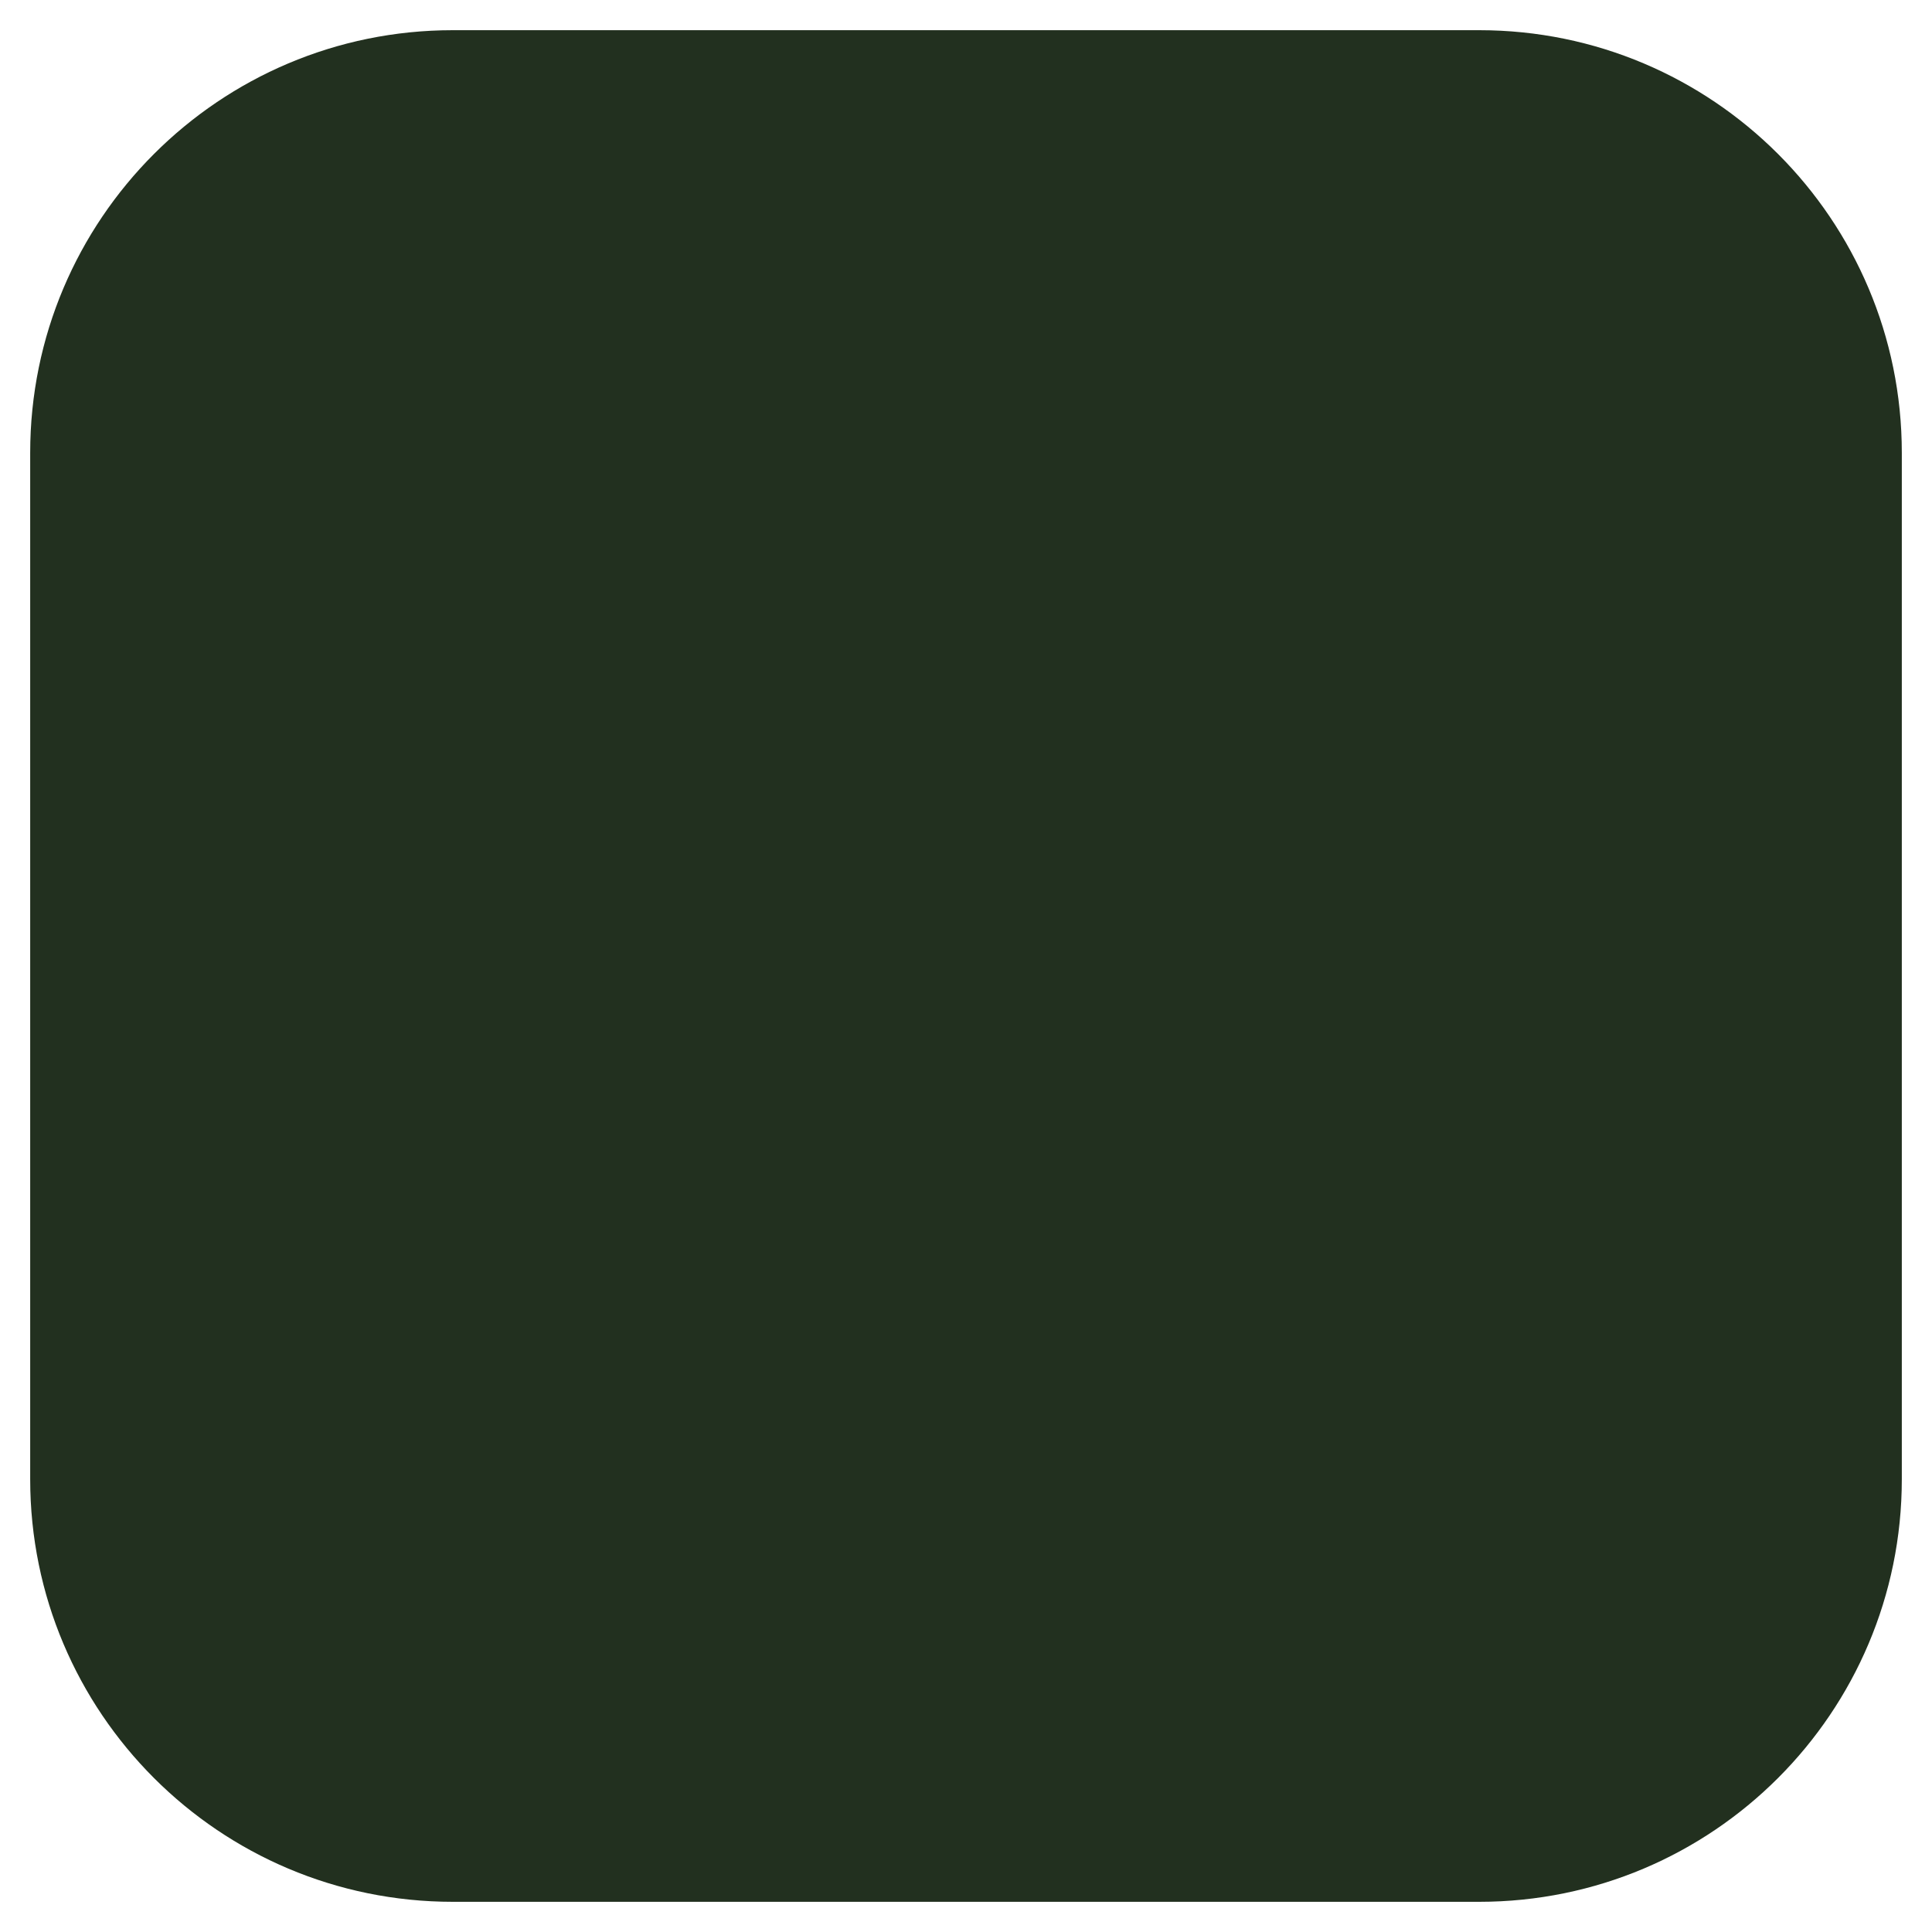
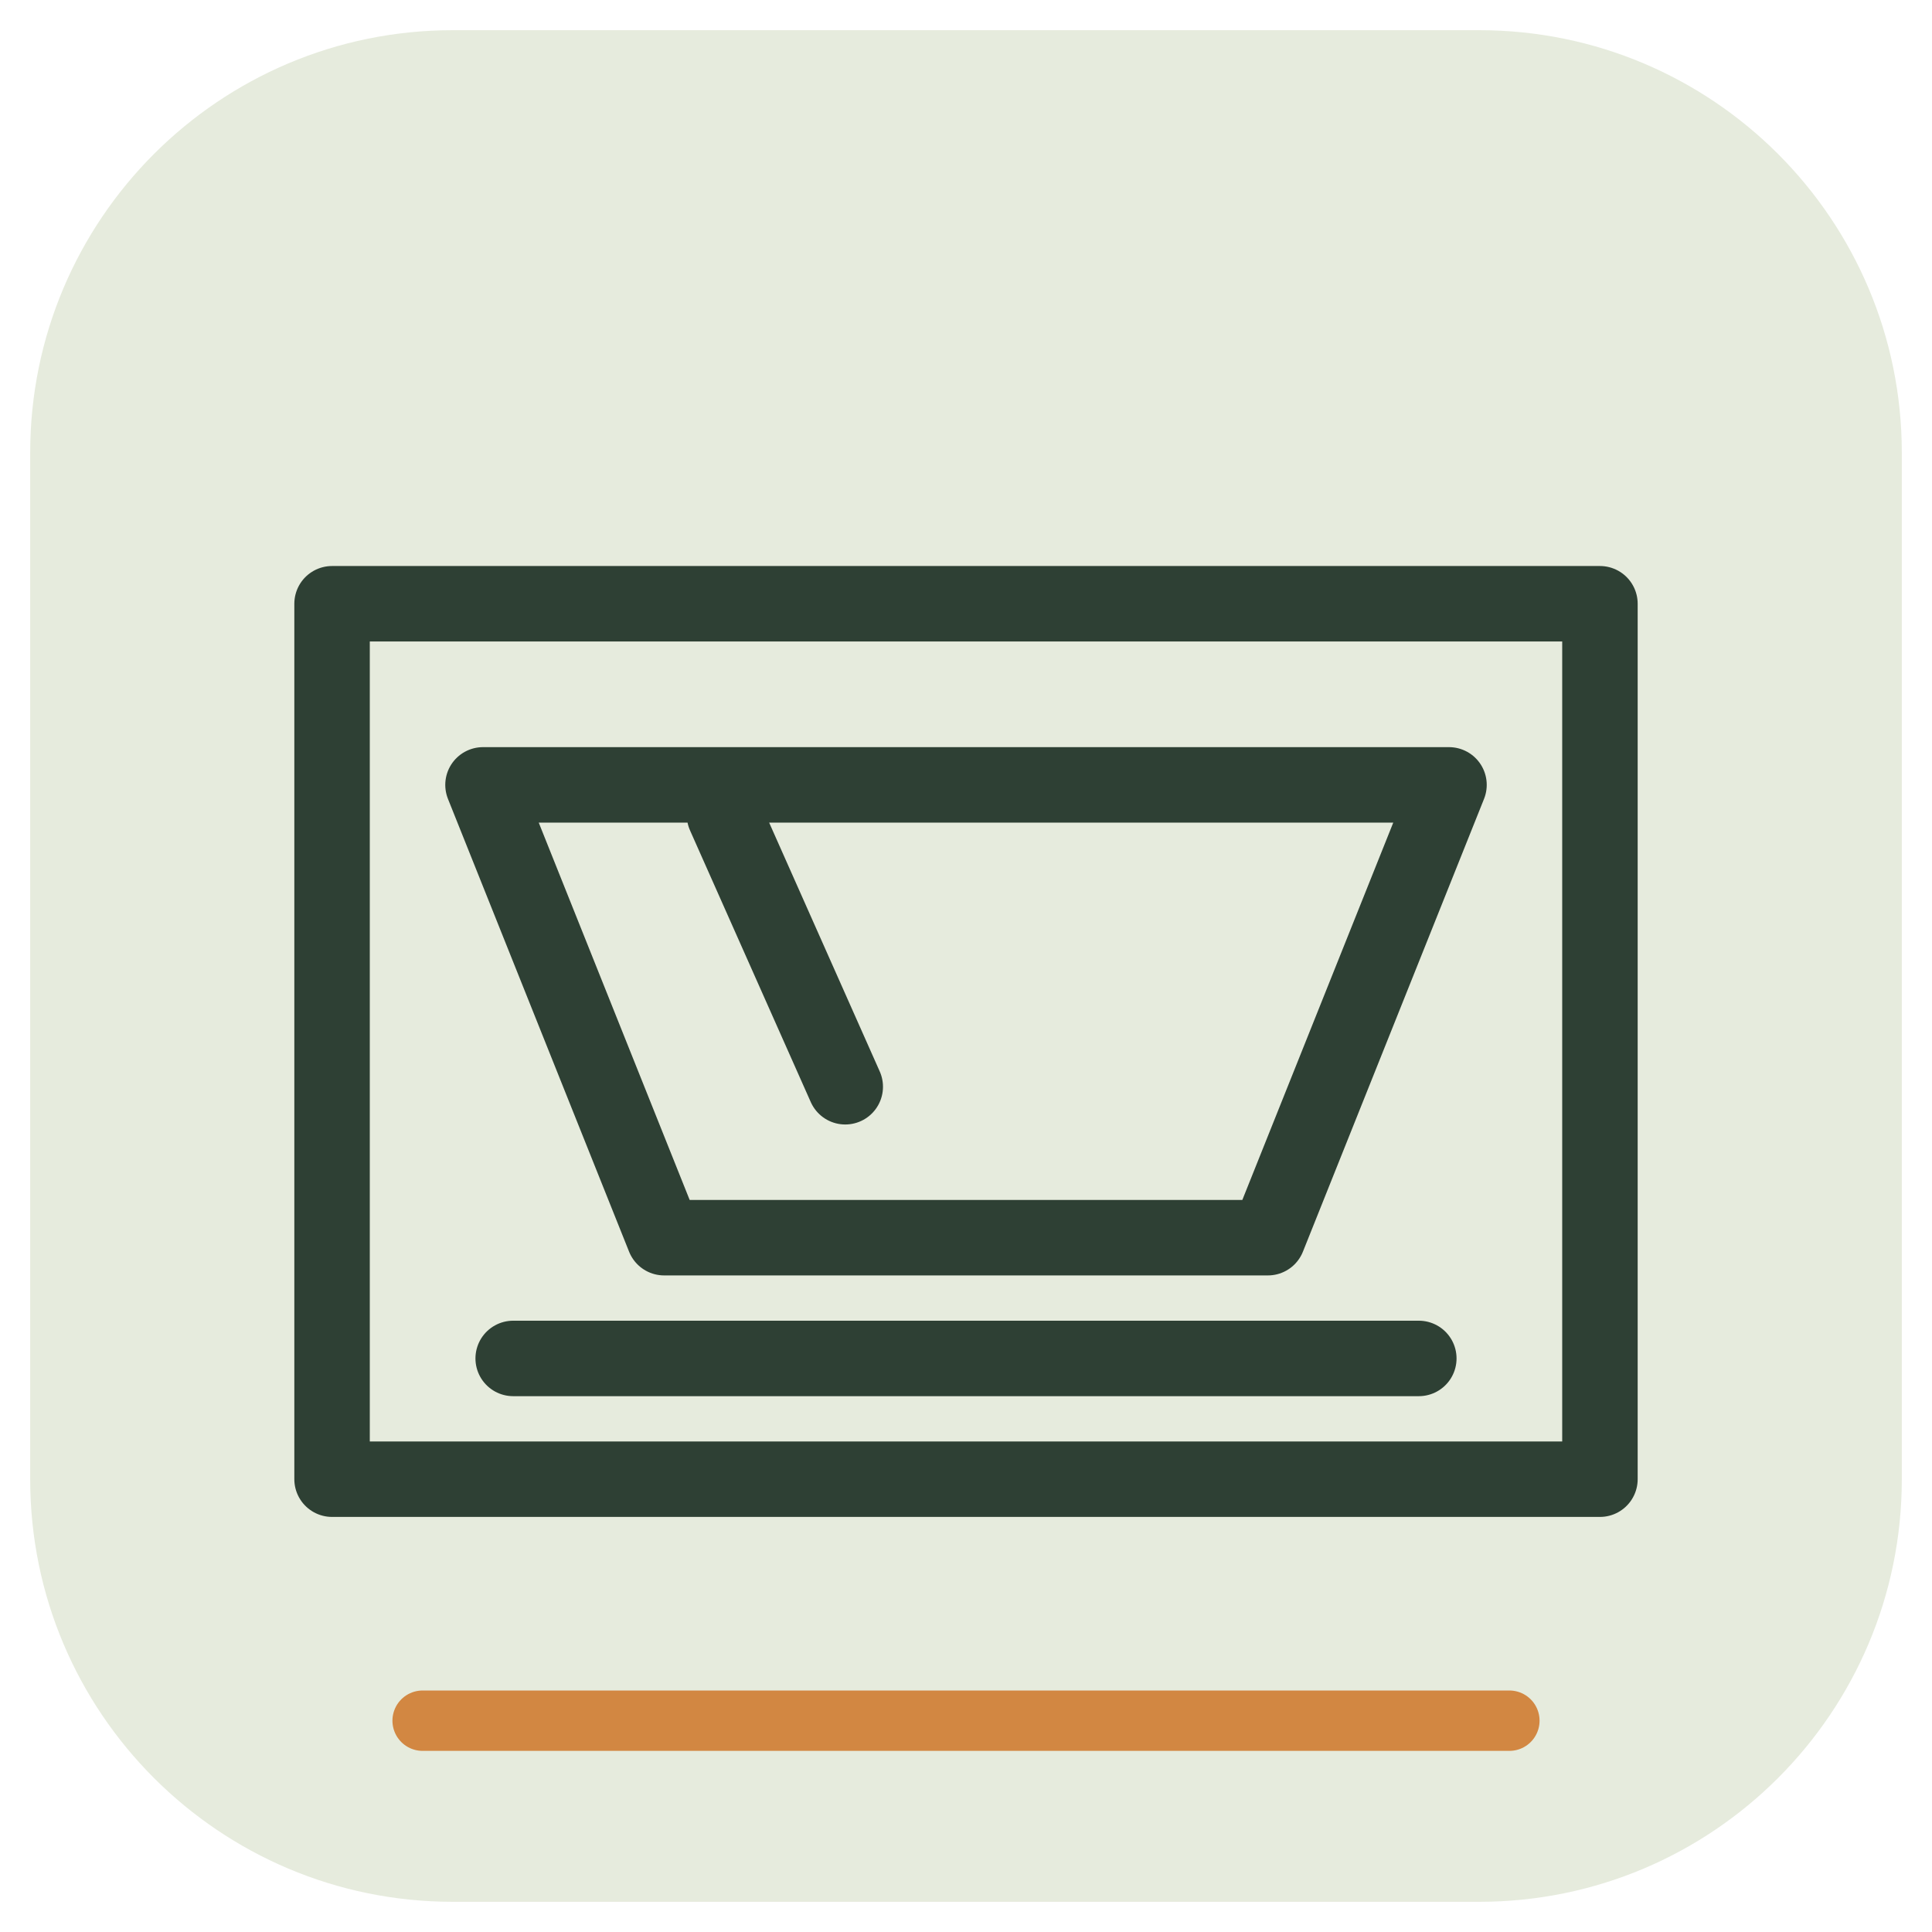
- <svg xmlns="http://www.w3.org/2000/svg" width="64" height="64" viewBox="0 0 64 64" role="img" aria-label="g-boerek" color="#22301F">
-   <rect x="1" y="1" width="62" height="62" rx="14" fill="#22301F" />
+ <svg xmlns="http://www.w3.org/2000/svg" width="64" height="64" viewBox="0 0 64 64" role="img" aria-label="g-boerek" color="#2E4034">
+   <rect x="1" y="1" width="62" height="62" rx="14" fill="#E6EBDD" />
  <g stroke="currentColor" fill="none" stroke-width="2.5" stroke-linecap="round" stroke-linejoin="round">
    <path d="M11 20h42v29H11Z" />
    <path d="M16 26h32l-6 15H22Z M17 45h30M24 27l4 9" />
  </g>
-   <path d="M14 57h36" stroke="#22301F" stroke-width="2" stroke-linecap="round" />
+   <path d="M14 57h36" stroke="#D28742" stroke-width="2" stroke-linecap="round" />
</svg>
